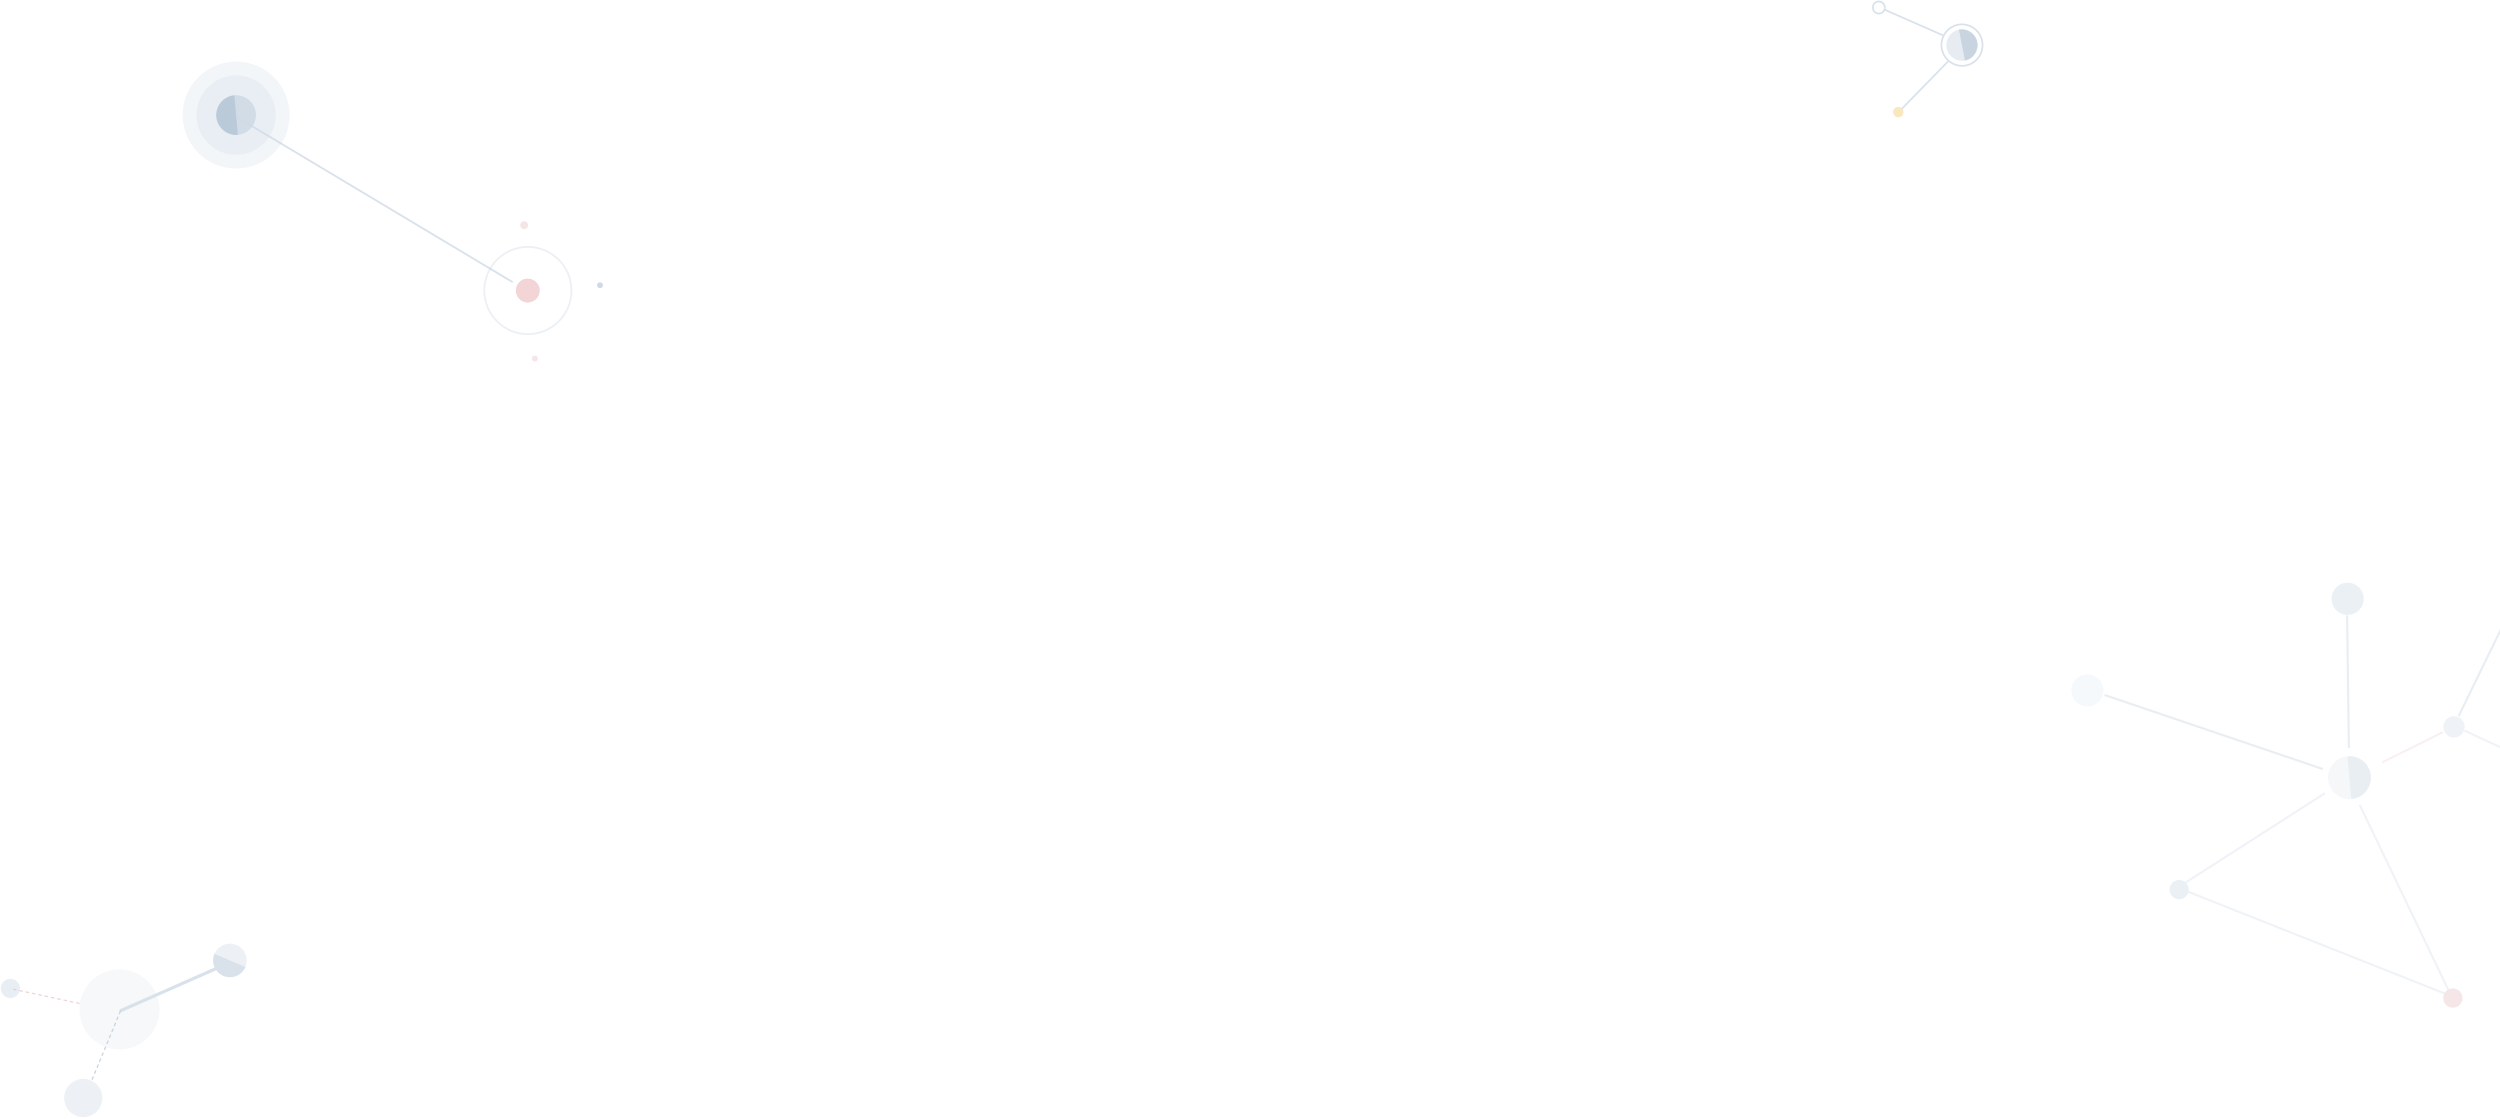
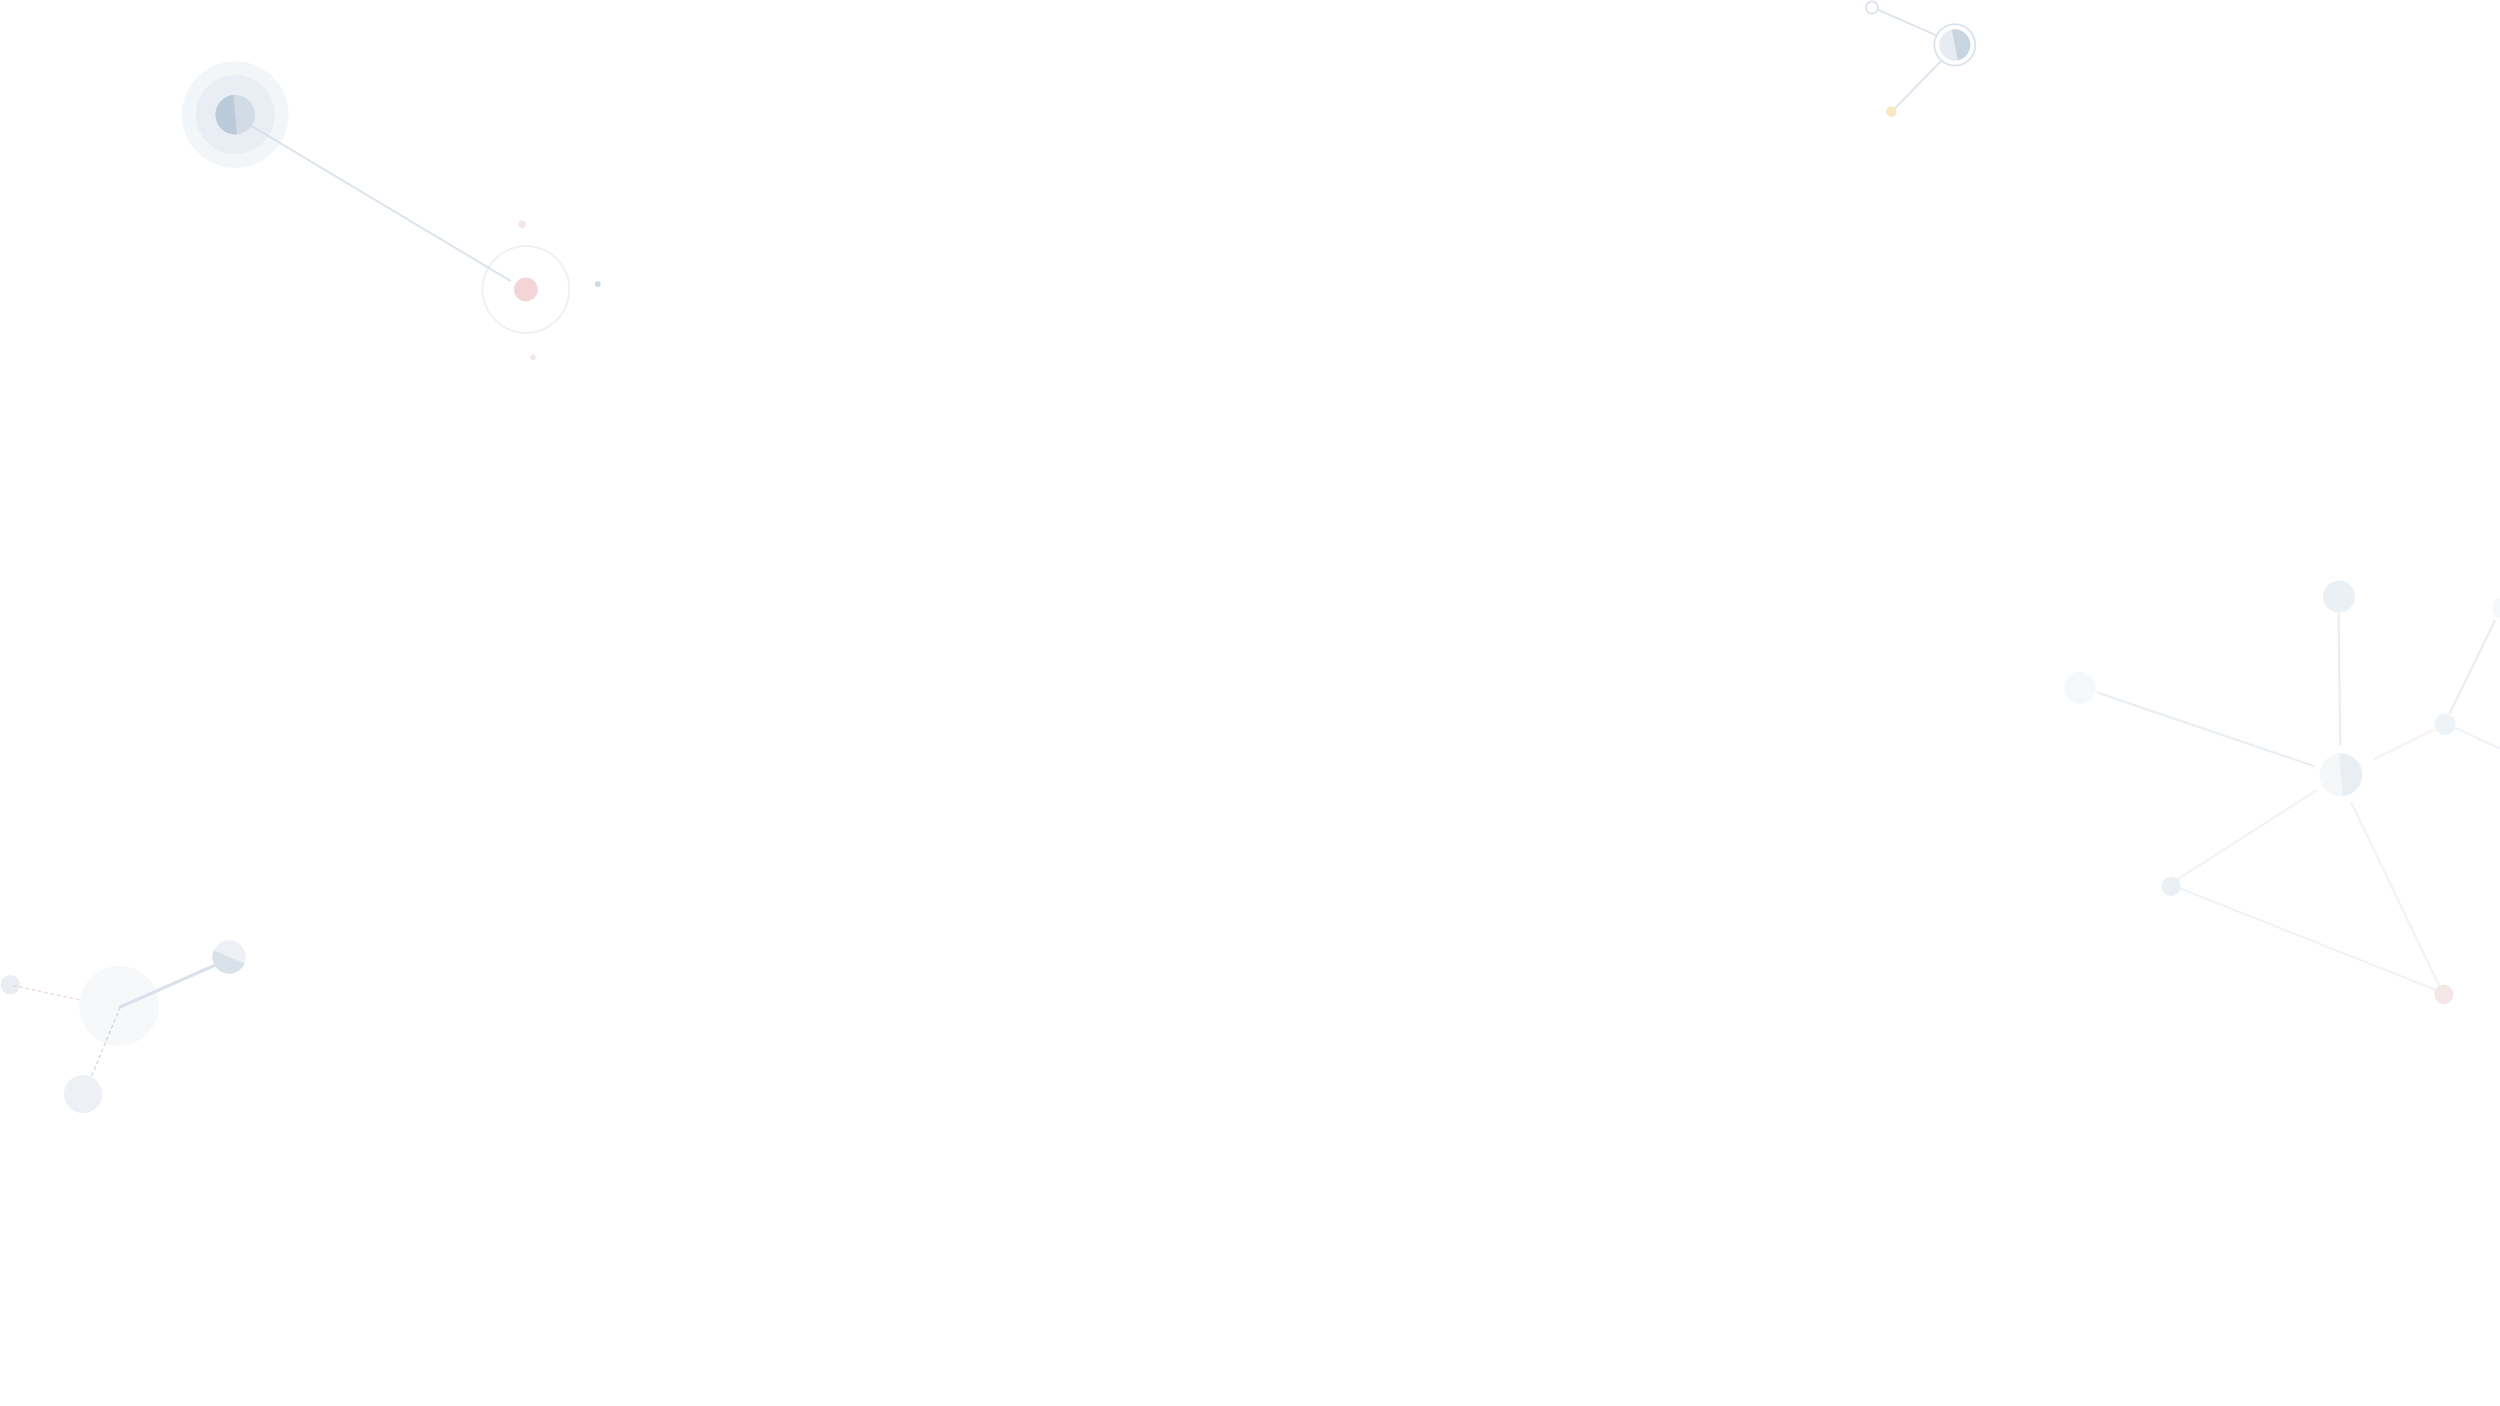
- <svg xmlns="http://www.w3.org/2000/svg" width="1361px" height="609px" viewBox="0 0 1361 609" version="1.1">
-   <defs />
-   <g id="Ant-Design-Pro-3.0" stroke="none" stroke-width="1" fill="none" fill-rule="evenodd">
-     <g id="账户密码登录-校验" transform="translate(-79, -82)">
-       <g id="Group-21" transform="translate(77, 73)">
-         <g id="Group-18" opacity="0.8" transform="translate(74.90142, 569.6992) rotate(-7) translate(-74.90142, -569.6992) translate(4.901416, 525.1992)">
+ <svg xmlns="http://www.w3.org/2000/svg" width="100%" height="100%" viewBox="0 0 1366 768" version="1.1">
+   <g id="bg-svg" stroke="none" stroke-width="1" fill="none" fill-rule="evenodd">
+     <g id="a" transform="translate(-79, -82)">
+       <g id="g-21" transform="translate(77, 73)">
+         <g id="g-18" opacity="0.8" transform="translate(74.90142, 569.6992) rotate(-7) translate(-74.90142, -569.6992) translate(4.901416, 525.1992)">
          <ellipse id="Oval-11" fill="#CFDAE6" opacity="0.25" cx="63.575" cy="32.468" rx="21.783" ry="21.766" />
          <ellipse id="Oval-3" fill="#CFDAE6" opacity="0.6" cx="5.987" cy="13.867" rx="5.217" ry="5.213" />
          <path d="M38.135,88.352 C43.898,88.352 48.57,83.684 48.57,77.925 C48.57,72.167 43.898,67.499 38.135,67.499 C32.372,67.499 27.701,72.167 27.701,77.925 C27.701,83.684 32.372,88.352 38.135,88.352 Z" id="Oval-3-Copy" fill="#CFDAE6" opacity="0.45" />
          <path d="M64.278,33.17 L119.186,16.565" id="Path-12" stroke="#CFDAE6" stroke-width="1.739" stroke-linecap="round" stroke-linejoin="round" />
          <path d="M42.143,26.5 L7.712,14.564" id="Path-16" stroke="#E0B4B7" stroke-width="0.703" opacity="0.7" stroke-linecap="round" stroke-linejoin="round" stroke-dasharray="1.405,2.108" />
          <path d="M63.926,33.522 L43.672,69.325" id="Path-15" stroke="#BACAD9" stroke-width="0.703" stroke-linecap="round" stroke-linejoin="round" stroke-dasharray="1.405,2.108" />
-           <g id="Group-17" transform="translate(126.8509, 13.54365) rotate(30) translate(-126.8509, -13.54365) translate(117.2857, 4.381889)" fill="#CFDAE6">
+           <g id="g-17" transform="translate(126.8509, 13.54365) rotate(30) translate(-126.8509, -13.54365) translate(117.2857, 4.381889)" fill="#CFDAE6">
            <ellipse id="Oval-4" opacity="0.45" cx="9.135" cy="9.128" rx="9.135" ry="9.128" />
            <path d="M18.27,18.255 C18.27,13.214 14.18,9.128 9.135,9.128 C4.09,9.128 0,13.214 0,18.255 L18.27,18.255 Z" id="Oval-4" transform="translate(9.134827, 13.69152) scale(-1, -1) translate(-9.134827, -13.69152) " />
          </g>
        </g>
-         <g id="Group-14" transform="translate(216.2947, 123.7256) rotate(-5) translate(-216.2947, -123.7256) translate(106.2947, 35.2256)">
+         <g id="g-14" transform="translate(216.2947, 123.7256) rotate(-5) translate(-216.2947, -123.7256) translate(106.2947, 35.2256)">
          <ellipse id="Oval-2" fill="#CFDAE6" opacity="0.25" cx="29.118" cy="29.14" rx="29.118" ry="29.14" />
          <ellipse id="Oval-2" fill="#CFDAE6" opacity="0.3" cx="29.118" cy="29.14" rx="21.569" ry="21.585" />
          <ellipse id="Oval-2-Copy" stroke="#CFDAE6" opacity="0.4" cx="179.02" cy="138.146" rx="23.725" ry="23.744" />
          <ellipse id="Oval-2" fill="#BACAD9" opacity="0.5" cx="29.118" cy="29.14" rx="10.784" ry="10.793" />
          <path d="M29.118,39.933 L29.118,18.348 C23.162,18.348 18.333,23.18 18.333,29.14 C18.333,35.101 23.162,39.933 29.118,39.933 Z" id="Oval-2" fill="#BACAD9" />
-           <g id="Group-9" opacity="0.45" transform="translate(172, 131)" fill="#E6A1A6">
+           <g id="g-9" opacity="0.45" transform="translate(172, 131)" fill="#E6A1A6">
            <ellipse id="Oval-2-Copy-2" cx="7.02" cy="7.146" rx="6.471" ry="6.476" />
            <path d="M0.549,13.622 C4.123,13.622 7.02,10.723 7.02,7.146 C7.02,3.57 4.123,0.671 0.549,0.671 L0.549,13.622 Z" id="Oval-2-Copy-2" transform="translate(3.784314, 7.146341) scale(-1, 1) translate(-3.784314, -7.146341) " />
          </g>
          <ellipse id="Oval-10" fill="#CFDAE6" cx="218.382" cy="138.686" rx="1.618" ry="1.619" />
          <ellipse id="Oval-10-Copy-2" fill="#E0B4B7" opacity="0.35" cx="179.559" cy="175.381" rx="1.618" ry="1.619" />
          <ellipse id="Oval-10-Copy" fill="#E0B4B7" opacity="0.35" cx="180.098" cy="102.53" rx="2.157" ry="2.159" />
          <path d="M28.999,29.967 L171.151,132.876" id="Path-11" stroke="#CFDAE6" opacity="0.8" />
        </g>
-         <g id="Group-10" opacity="0.8" transform="translate(1054.101, 36.65932) rotate(-11) translate(-1054.101, -36.65932) translate(1026.601, 4.659317)">
+         <g id="g-10" opacity="0.8" transform="translate(1054.101, 36.65932) rotate(-11) translate(-1054.101, -36.65932) translate(1026.601, 4.659317)">
          <ellipse id="Oval-7" stroke="#CFDAE6" stroke-width="0.941" cx="43.814" cy="32" rx="11.186" ry="11.294" />
-           <g id="Group-12" transform="translate(34.59677, 23.11111)" fill="#BACAD9">
+           <g id="g-12" transform="translate(34.59677, 23.11111)" fill="#BACAD9">
            <ellipse id="Oval-7" opacity="0.45" cx="9.185" cy="8.889" rx="8.475" ry="8.556" />
            <path d="M9.185,17.445 C13.866,17.445 17.66,13.614 17.66,8.889 C17.66,4.163 13.866,0.333 9.185,0.333 L9.185,17.445 Z" id="Oval-7" />
          </g>
          <path d="M34.66,24.81 L5.717,4.769" id="Path-2" stroke="#CFDAE6" stroke-width="0.941" />
          <ellipse id="Oval" stroke="#CFDAE6" stroke-width="0.941" cx="3.263" cy="3.294" rx="3.263" ry="3.294" />
          <ellipse id="Oval-Copy" fill="#F7E1AD" cx="2.797" cy="61.176" rx="2.797" ry="2.824" />
          <path d="M34.631,39.292 L5.064,59.785" id="Path-10" stroke="#CFDAE6" stroke-width="0.941" />
        </g>
-         <g id="Group-19" opacity="0.33" transform="translate(1282.537, 446.5029) rotate(-10) translate(-1282.537, -446.5029) translate(1142.537, 327.5029)">
-           <g id="Group-17" transform="translate(141.3335, 104.5027) rotate(275) translate(-141.3335, -104.5027) translate(129.3335, 92.50274)" fill="#BACAD9">
+         <g id="g-19" opacity="0.33" transform="translate(1282.537, 446.5029) rotate(-10) translate(-1282.537, -446.5029) translate(1142.537, 327.5029)">
+           <g id="g-17" transform="translate(141.3335, 104.5027) rotate(275) translate(-141.3335, -104.5027) translate(129.3335, 92.50274)" fill="#BACAD9">
            <circle id="Oval-4" opacity="0.45" cx="11.667" cy="11.667" r="11.667" />
            <path d="M23.333,23.333 C23.333,16.89 18.11,11.667 11.667,11.667 C5.223,11.667 0,16.89 0,23.333 L23.333,23.333 Z" id="Oval-4" transform="translate(11.66667, 17.5) scale(-1, -1) translate(-11.66667, -17.5) " />
          </g>
          <circle id="Oval-5-Copy-6" fill="#CFDAE6" cx="201.833" cy="87.5" r="5.833" />
          <path d="M143.5,88.813 L155.071,17.604" id="Path-17" stroke="#BACAD9" stroke-width="1.167" />
          <path d="M17.5,37.333 L127.466,97.645" id="Path-18" stroke="#BACAD9" stroke-width="1.167" />
          <polyline id="Path-19" stroke="#CFDAE6" stroke-width="1.167" points="143.903 120.302 174.935 231.571 38.5 147.511 126.367 110.833" />
          <path d="M159.833,99.745 L195.417,89.25" id="Path-20" stroke="#E0B4B7" stroke-width="1.167" opacity="0.6" />
          <path d="M205.333,82.137 L238.719,36.167" id="Path-24" stroke="#BACAD9" stroke-width="1.167" />
          <path d="M266.723,132.232 L207.083,90.417" id="Path-25" stroke="#CFDAE6" stroke-width="1.167" />
          <circle id="Oval-5" fill="#C1D1E0" cx="156.917" cy="8.75" r="8.75" />
          <circle id="Oval-5-Copy-3" fill="#C1D1E0" cx="39.083" cy="148.75" r="5.25" />
          <circle id="Oval-5-Copy-2" fill-opacity="0.6" fill="#D1DEED" cx="8.75" cy="33.25" r="8.75" />
          <circle id="Oval-5-Copy-4" fill-opacity="0.6" fill="#D1DEED" cx="243.833" cy="30.333" r="5.833" />
          <circle id="Oval-5-Copy-5" fill="#E0B4B7" cx="175.583" cy="232.75" r="5.25" />
        </g>
      </g>
    </g>
  </g>
</svg>
